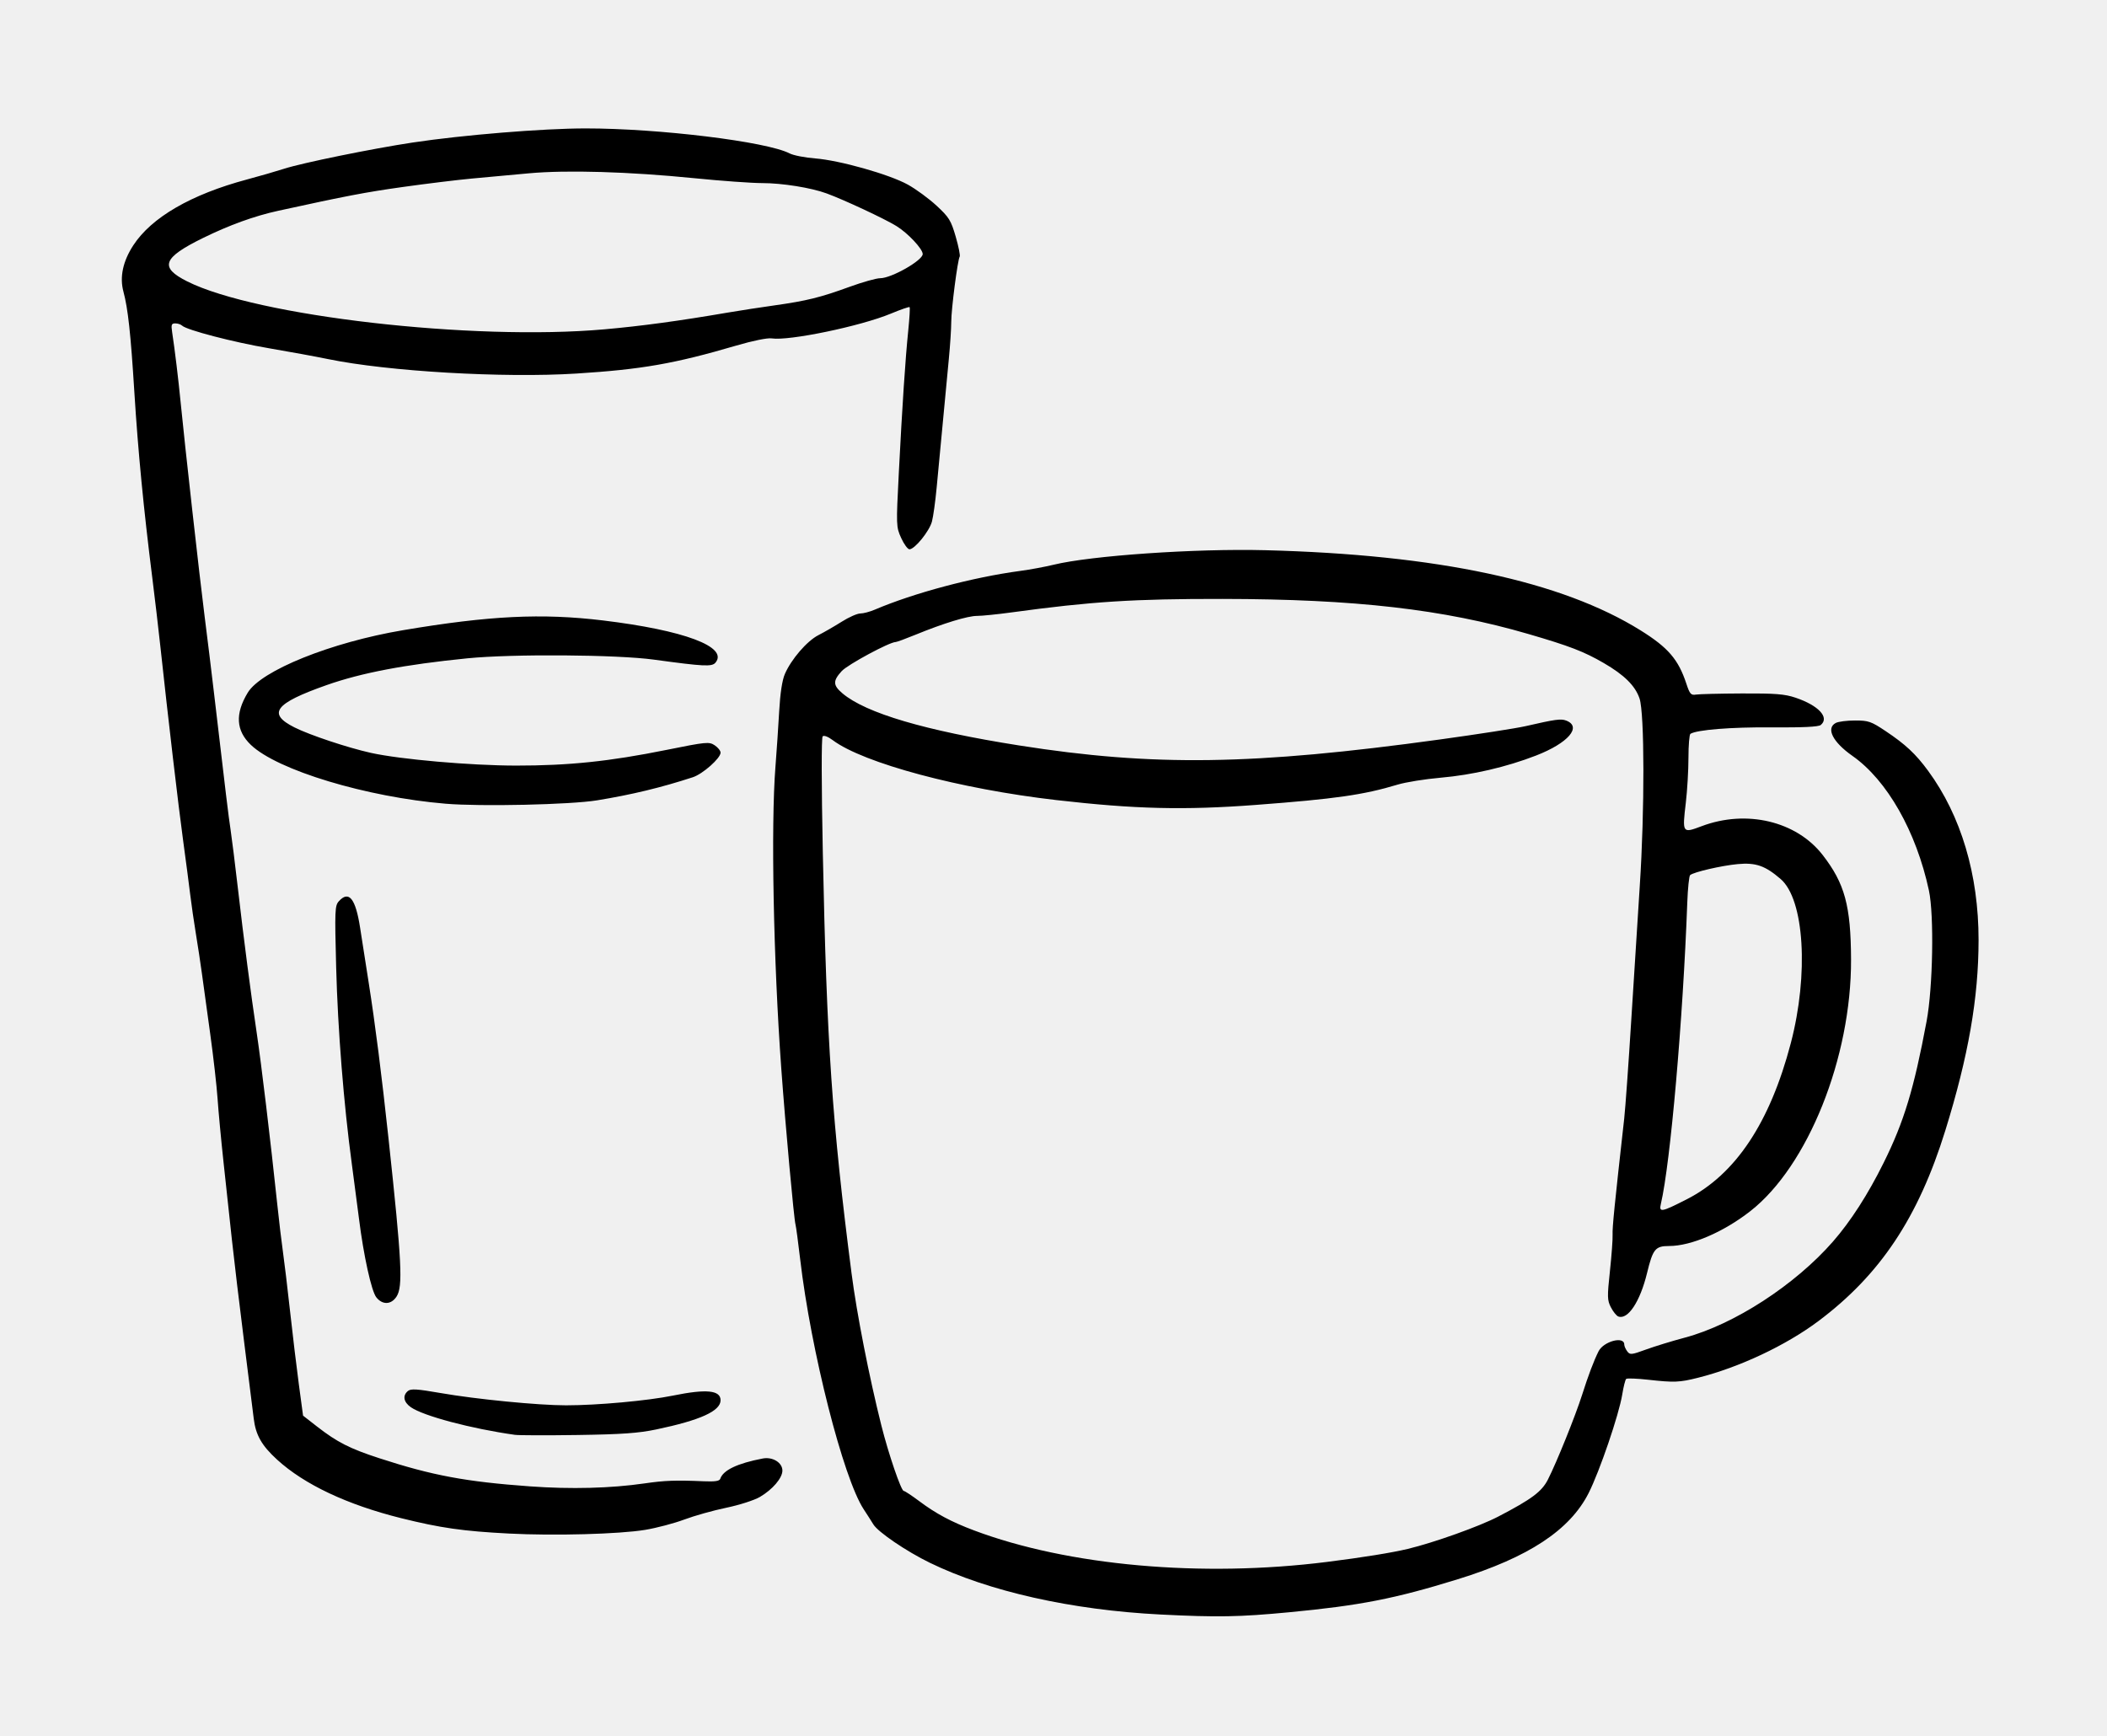
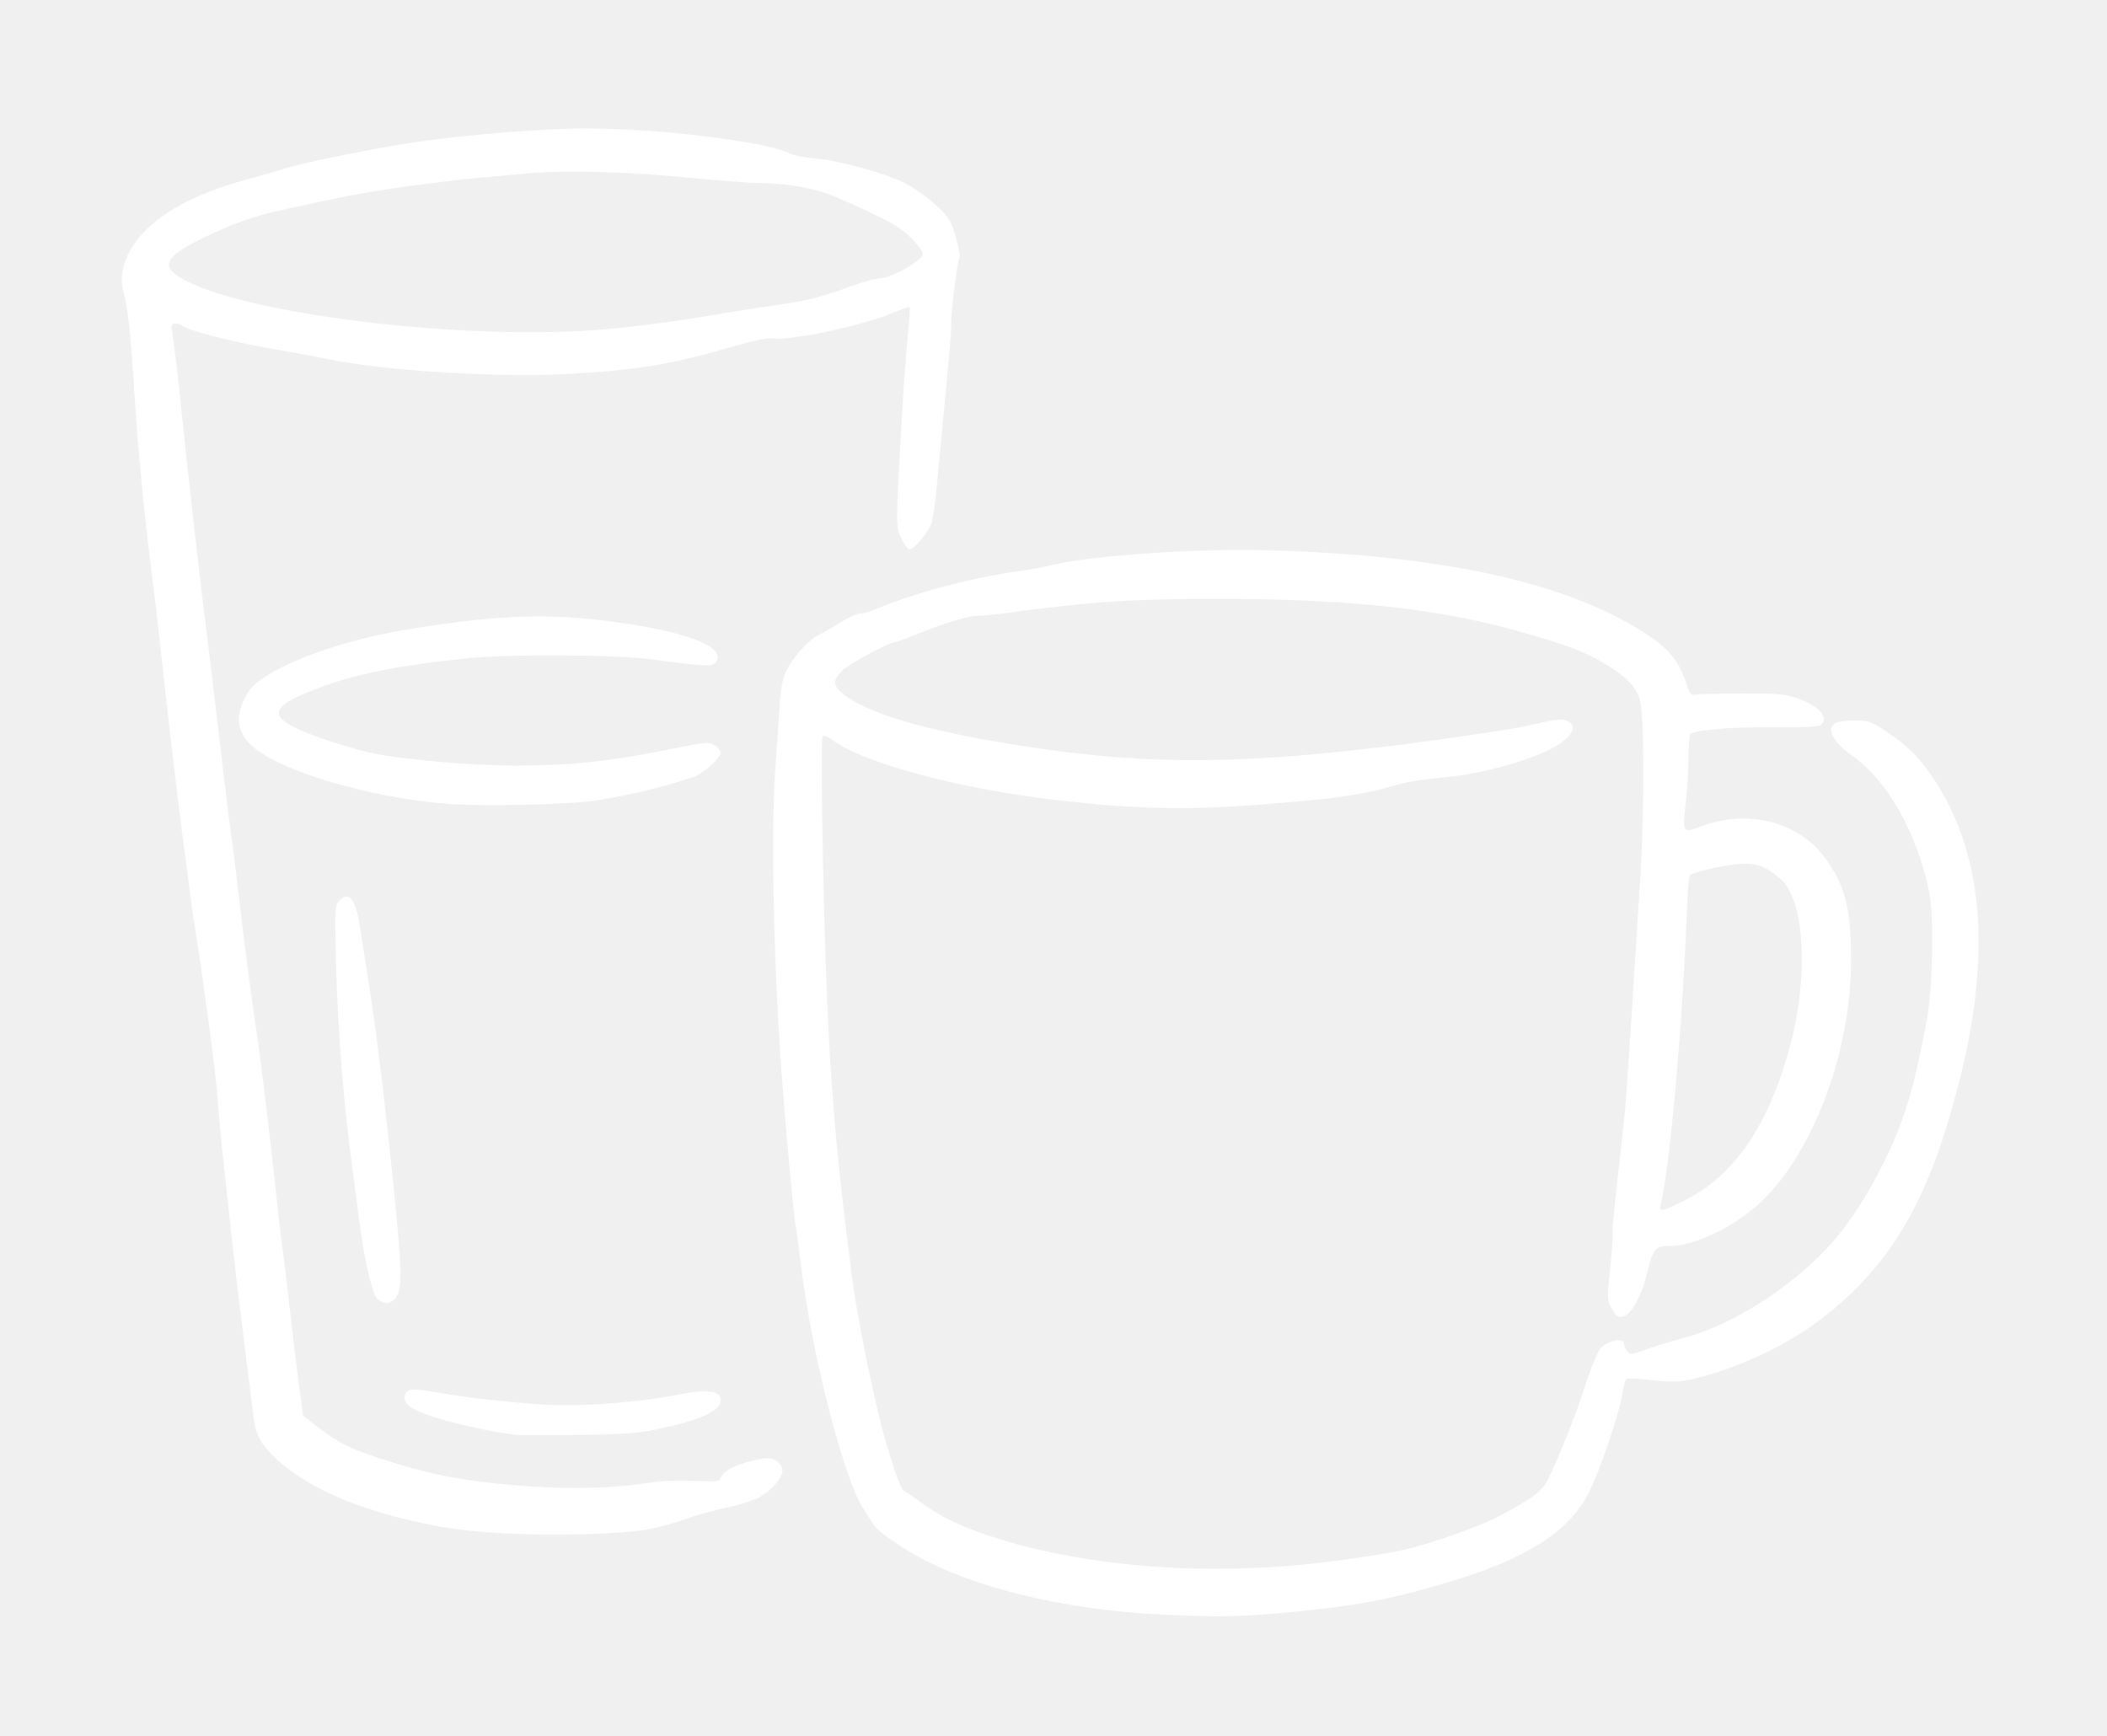
- <svg xmlns="http://www.w3.org/2000/svg" width="443" height="365" fill="none">
-   <path fill="#000" fill-rule="evenodd" d="M244.001 339.486c-18.681-.941-36.116-4.852-48.5-10.879-4.928-2.399-10.887-6.447-11.874-8.066-.432-.71-1.341-2.131-2.019-3.159-4.305-6.522-11.124-33.357-13.374-52.632-.418-3.575-.857-6.837-.976-7.25-.326-1.127-2.124-20.831-2.988-32.75-1.652-22.77-2.203-51.166-1.233-63.5.259-3.3.615-8.588.791-11.75.205-3.685.628-6.468 1.179-7.75 1.334-3.109 4.672-6.98 7.068-8.198 1.197-.609 3.404-1.882 4.904-2.829S180.23 129 180.87 129s2-.357 3.022-.793c8.269-3.526 20.638-6.823 30.619-8.161 2.068-.277 5.218-.86 7-1.295 7.89-1.925 29.826-3.434 44.49-3.059 36.206.926 62.317 6.504 78.94 16.863 5.791 3.609 7.938 6.109 9.614 11.195.72 2.184.974 2.475 2.01 2.302.652-.109 5.011-.215 9.686-.237 7.017-.032 8.98.123 11.25.886 4.868 1.637 7.211 4.171 5.314 5.746-.469.389-3.761.547-10.375.497-8.485-.065-15.646.507-17.024 1.359-.228.141-.415 2.398-.415 5.016s-.25 6.878-.555 9.467c-.76 6.441-.741 6.469 3.35 4.929 9.411-3.542 19.899-1.045 25.411 6.051 4.659 5.998 5.933 10.683 5.978 21.984.081 20.606-9.069 43.466-21.184 52.925-5.653 4.414-12.437 7.325-17.071 7.325-2.896 0-3.409.628-4.635 5.68-1.464 6.029-4.037 9.909-6.057 9.134-.377-.144-1.069-1.005-1.538-1.912-.776-1.501-.795-2.192-.208-7.651.354-3.301.606-6.743.559-7.649-.073-1.435.393-6.103 2.438-24.37.247-2.21.916-11.548 1.487-20.75.57-9.203 1.376-21.907 1.791-28.232 1.035-15.786 1.007-36.271-.055-39.388-.909-2.667-3.2-4.936-7.515-7.441-4.155-2.414-7.214-3.592-15.871-6.114-17.881-5.209-36.372-7.331-64.228-7.371-18.695-.026-27.632.543-44.347 2.825-3.025.413-6.315.748-7.311.745-1.977-.007-7.071 1.55-12.939 3.954-2.062.845-3.944 1.537-4.181 1.538-1.3.005-10.099 4.747-11.35 6.116-1.881 2.06-1.85 2.974.156 4.675 4.908 4.16 17.407 7.848 37.125 10.955 28.281 4.455 49.197 4.159 88.5-1.254 7.975-1.098 16.075-2.358 18-2.8 6.245-1.434 7.427-1.598 8.529-1.179 3.405 1.295.445 4.735-6.337 7.364-6.219 2.412-13.392 4.076-20.056 4.655-3.259.283-7.322.936-9.03 1.452-7.174 2.164-13.088 3.01-29.856 4.271-15.051 1.132-25.333.882-41.879-1.017-20.278-2.326-40.598-7.77-47.038-12.601-.997-.748-1.85-1.068-2.121-.797s-.257 10.095.034 24.433c.816 40.143 1.949 56.746 6.043 88.479 1.09 8.455 3.696 21.752 6.271 32 1.503 5.985 4.159 13.75 4.702 13.75.214 0 1.705.985 3.313 2.188 3.479 2.603 6.677 4.31 11.425 6.098 19.766 7.446 47.873 9.96 74.25 6.643 7.488-.942 13.662-1.937 17-2.74 5.51-1.325 15.061-4.738 19-6.791 7.039-3.667 9.153-5.242 10.448-7.784 1.836-3.605 5.78-13.384 7.205-17.864 1.286-4.045 2.437-7.089 3.442-9.102 1.05-2.105 5.405-3.265 5.405-1.44 0 .33.281.977.625 1.437.579.774.872.746 3.948-.377 1.828-.668 5.499-1.793 8.158-2.5 10.352-2.755 23.182-11.076 31.153-20.204 3.727-4.269 7.346-9.895 10.655-16.565 4.281-8.629 6.365-15.499 9.035-29.784 1.323-7.078 1.592-22.31.485-27.465-2.667-12.417-8.785-23.188-16.078-28.304-4.143-2.906-5.613-5.805-3.514-6.928.532-.285 2.358-.518 4.058-.518 2.823 0 3.378.192 6.408 2.214 4.201 2.804 6.344 4.807 8.964 8.378 6.914 9.423 10.607 21.815 10.599 35.57-.007 12.208-2.142 24.43-7.002 40.088-5.671 18.272-13.681 30.299-26.653 40.024-6.855 5.138-16.672 9.758-25.375 11.94-3.871.971-4.974 1.013-10.466.403-2.337-.26-4.406-.336-4.596-.17-.19.167-.564 1.653-.831 3.303-.677 4.19-4.757 16.15-7.062 20.7-3.946 7.794-12.635 13.516-27.511 18.12-13.239 4.096-20.543 5.526-35.5 6.947-10.444.993-15.029 1.073-27 .469m110.671-87.323c10.22-5.215 17.456-16.079 21.841-32.792 3.813-14.533 2.846-30.242-2.126-34.533-3.247-2.804-5.233-3.496-9.018-3.144-3.412.317-9.256 1.668-10.017 2.315-.22.187-.49 2.792-.6 5.79-.905 24.627-3.546 54.783-5.546 63.326-.44 1.88.074 1.79 5.466-.962m-247.671 70.299c-9.635-.496-14.388-1.174-22.643-3.229-11.354-2.827-20.376-7.082-26.091-12.306-3.262-2.981-4.503-5.168-4.925-8.677-.166-1.375-1.081-8.688-2.035-16.25-.953-7.562-2.097-17.125-2.542-21.25s-1.234-11.438-1.755-16.25-1.091-10.887-1.267-13.5c-.177-2.613-.865-8.688-1.53-13.5a8158 8158 0 0 1-1.754-12.75c-.3-2.2-.878-6.018-1.286-8.485a229 229 0 0 1-1.192-8.25c-.248-2.071-.913-7.14-1.478-11.265-.974-7.105-3.182-25.946-4.778-40.75a988 988 0 0 0-1.704-14.5c-1.818-14.424-3.005-26.703-3.77-39-.764-12.327-1.338-17.608-2.303-21.193-.818-3.042-.113-6.353 2.068-9.709 3.822-5.882 12.174-10.721 23.933-13.865 2.64-.707 6.152-1.721 7.802-2.255 3.779-1.222 18.459-4.216 27-5.506 10.547-1.592 27.384-2.968 36.368-2.97 15.437-.004 38.089 2.769 42.887 5.251.806.416 3.216.891 5.355 1.055 5.139.394 15.602 3.348 19.51 5.51 1.716.949 4.434 2.942 6.041 4.43 2.63 2.435 3.031 3.082 4.023 6.497.606 2.086.985 3.982.842 4.214-.438.707-1.776 11.055-1.776 13.73 0 1.383-.229 4.888-.508 7.788-.63 6.54-1.908 20.04-2.557 27.023-.269 2.888-.714 6.107-.989 7.153-.534 2.032-3.62 5.847-4.731 5.847-.367 0-1.152-1.069-1.743-2.375-1.058-2.336-1.066-2.559-.499-13.625.735-14.357 1.374-24.004 1.986-29.987.266-2.605.396-4.825.288-4.932-.107-.108-1.882.506-3.944 1.365-6.347 2.642-21.412 5.774-25.058 5.209-.887-.137-3.965.489-7.5 1.526-12.936 3.796-19.827 5-33.572 5.867-15.327.966-39.578-.445-52.173-3.036-2.612-.537-8.206-1.563-12.431-2.28-7.494-1.272-17.343-3.839-18.294-4.768-.261-.255-.9-.464-1.42-.464-.807 0-.902.27-.658 1.875.559 3.681 1.318 9.95 1.77 14.625.825 8.503 4.022 37.056 5.04 45a1817 1817 0 0 1 1.988 16.25c2.523 21.534 3.03 25.712 3.486 28.75.269 1.787.944 7.188 1.5 12 1.29 11.167 2.764 22.489 4.002 30.75.954 6.371 2.87 22.357 4.287 35.75.392 3.712.942 8.325 1.22 10.25.28 1.925.955 7.55 1.499 12.5s1.38 11.907 1.859 15.46l.869 6.459 2.94 2.291c4.227 3.291 6.877 4.64 13.093 6.664 11.135 3.627 18.164 4.94 31.682 5.917 8.612.623 16.978.407 24.068-.621 4.287-.622 6.577-.704 12.482-.449 2.335.101 3.292-.044 3.452-.522.605-1.817 3.588-3.242 8.931-4.267 2.08-.399 4.135.864 4.135 2.541 0 1.564-2.061 3.978-4.734 5.544-1.175.689-4.341 1.705-7.072 2.271-2.719.563-6.69 1.678-8.823 2.478s-5.847 1.778-8.25 2.174c-5.454.897-19.066 1.265-28.621.772m20.091-253.214c7.778-.69 15.701-1.766 25.909-3.519a400 400 0 0 1 9.75-1.503c6.856-.964 9.703-1.668 15.922-3.933 2.707-.986 5.585-1.793 6.395-1.793 2.354 0 8.933-3.74 8.933-5.078 0-1.089-3.121-4.411-5.546-5.903-2.498-1.537-10.922-5.474-14.65-6.846-3.253-1.198-9.33-2.173-13.554-2.174-2.2 0-8.613-.462-14.25-1.026-13.754-1.377-26.812-1.762-34.818-1.029-3.537.323-8.907.817-11.932 1.096-3.025.278-9.55 1.075-14.5 1.77-7.915 1.112-11.885 1.87-26.25 5.011-5 1.093-10.257 2.994-15.787 5.706-8.531 4.185-9.26 6.185-3.33 9.155 14.595 7.31 60.01 12.522 87.708 10.066m-18.841 232.456c-9.125-1.279-19.245-3.966-21.875-5.809-1.528-1.07-1.774-2.442-.611-3.407.622-.516 1.9-.436 6.875.43 7.503 1.307 20.525 2.582 26.37 2.582 6.575 0 17.173-.963 22.446-2.039 7.045-1.439 10.045-1.149 10.045.969 0 2.269-4.242 4.197-13.5 6.137-3.757.788-7.206 1.032-16.5 1.172-6.463.096-12.425.081-13.25-.035m-29.138-28.925c-1.023-1.301-2.676-8.816-3.636-16.529-.308-2.475-.986-7.65-1.506-11.5-1.705-12.617-2.951-28.275-3.293-41.373-.314-12.004-.275-12.94.57-13.875 2.102-2.321 3.508-.578 4.455 5.52.404 2.6 1.21 7.765 1.795 11.478 1.407 8.956 2.723 19.308 4.198 33 2.795 25.959 3.05 31.033 1.668 33.145-1.125 1.72-2.958 1.778-4.251.134M93.71 169c-16.656-1.386-35.43-7.06-40.973-12.381-3.123-2.998-3.334-6.517-.657-10.957 2.82-4.68 17.522-10.598 32.67-13.152 18.137-3.059 29.169-3.597 42.001-2.051 17.092 2.06 26.432 5.56 23.681 8.875-.74.89-2.405.809-12.931-.63-7.826-1.07-29.744-1.224-39.25-.276-13.128 1.31-22.273 3.05-29.6 5.634-10.892 3.84-12.515 5.982-6.738 8.89 3.196 1.608 11.197 4.274 16.088 5.36 6.143 1.364 20.973 2.663 30.5 2.671 11.103.009 19.633-.88 31.586-3.291 8.414-1.698 8.995-1.754 10.169-.985.685.449 1.245 1.149 1.245 1.555 0 1.174-3.739 4.486-5.837 5.172-6.666 2.177-12.887 3.676-20.163 4.859-5.602.91-24.345 1.327-31.791.707" clip-rule="evenodd" />
+ <svg xmlns="http://www.w3.org/2000/svg" viewBox="0 0 443 365" width="443" height="365" fill="none">
+   <path fill="white" fill-rule="evenodd" d="M244.001 339.486c-18.681-.941-36.116-4.852-48.5-10.879-4.928-2.399-10.887-6.447-11.874-8.066-.432-.71-1.341-2.131-2.019-3.159-4.305-6.522-11.124-33.357-13.374-52.632-.418-3.575-.857-6.837-.976-7.25-.326-1.127-2.124-20.831-2.988-32.75-1.652-22.77-2.203-51.166-1.233-63.5.259-3.3.615-8.588.791-11.75.205-3.685.628-6.468 1.179-7.75 1.334-3.109 4.672-6.98 7.068-8.198 1.197-.609 3.404-1.882 4.904-2.829S180.23 129 180.87 129s2-.357 3.022-.793c8.269-3.526 20.638-6.823 30.619-8.161 2.068-.277 5.218-.86 7-1.295 7.89-1.925 29.826-3.434 44.49-3.059 36.206.926 62.317 6.504 78.94 16.863 5.791 3.609 7.938 6.109 9.614 11.195.72 2.184.974 2.475 2.01 2.302.652-.109 5.011-.215 9.686-.237 7.017-.032 8.98.123 11.25.886 4.868 1.637 7.211 4.171 5.314 5.746-.469.389-3.761.547-10.375.497-8.485-.065-15.646.507-17.024 1.359-.228.141-.415 2.398-.415 5.016s-.25 6.878-.555 9.467c-.76 6.441-.741 6.469 3.35 4.929 9.411-3.542 19.899-1.045 25.411 6.051 4.659 5.998 5.933 10.683 5.978 21.984.081 20.606-9.069 43.466-21.184 52.925-5.653 4.414-12.437 7.325-17.071 7.325-2.896 0-3.409.628-4.635 5.68-1.464 6.029-4.037 9.909-6.057 9.134-.377-.144-1.069-1.005-1.538-1.912-.776-1.501-.795-2.192-.208-7.651.354-3.301.606-6.743.559-7.649-.073-1.435.393-6.103 2.438-24.37.247-2.21.916-11.548 1.487-20.75.57-9.203 1.376-21.907 1.791-28.232 1.035-15.786 1.007-36.271-.055-39.388-.909-2.667-3.2-4.936-7.515-7.441-4.155-2.414-7.214-3.592-15.871-6.114-17.881-5.209-36.372-7.331-64.228-7.371-18.695-.026-27.632.543-44.347 2.825-3.025.413-6.315.748-7.311.745-1.977-.007-7.071 1.55-12.939 3.954-2.062.845-3.944 1.537-4.181 1.538-1.3.005-10.099 4.747-11.35 6.116-1.881 2.06-1.85 2.974.156 4.675 4.908 4.16 17.407 7.848 37.125 10.955 28.281 4.455 49.197 4.159 88.5-1.254 7.975-1.098 16.075-2.358 18-2.8 6.245-1.434 7.427-1.598 8.529-1.179 3.405 1.295.445 4.735-6.337 7.364-6.219 2.412-13.392 4.076-20.056 4.655-3.259.283-7.322.936-9.03 1.452-7.174 2.164-13.088 3.01-29.856 4.271-15.051 1.132-25.333.882-41.879-1.017-20.278-2.326-40.598-7.77-47.038-12.601-.997-.748-1.85-1.068-2.121-.797s-.257 10.095.034 24.433c.816 40.143 1.949 56.746 6.043 88.479 1.09 8.455 3.696 21.752 6.271 32 1.503 5.985 4.159 13.75 4.702 13.75.214 0 1.705.985 3.313 2.188 3.479 2.603 6.677 4.31 11.425 6.098 19.766 7.446 47.873 9.96 74.25 6.643 7.488-.942 13.662-1.937 17-2.74 5.51-1.325 15.061-4.738 19-6.791 7.039-3.667 9.153-5.242 10.448-7.784 1.836-3.605 5.78-13.384 7.205-17.864 1.286-4.045 2.437-7.089 3.442-9.102 1.05-2.105 5.405-3.265 5.405-1.44 0 .33.281.977.625 1.437.579.774.872.746 3.948-.377 1.828-.668 5.499-1.793 8.158-2.5 10.352-2.755 23.182-11.076 31.153-20.204 3.727-4.269 7.346-9.895 10.655-16.565 4.281-8.629 6.365-15.499 9.035-29.784 1.323-7.078 1.592-22.31.485-27.465-2.667-12.417-8.785-23.188-16.078-28.304-4.143-2.906-5.613-5.805-3.514-6.928.532-.285 2.358-.518 4.058-.518 2.823 0 3.378.192 6.408 2.214 4.201 2.804 6.344 4.807 8.964 8.378 6.914 9.423 10.607 21.815 10.599 35.57-.007 12.208-2.142 24.43-7.002 40.088-5.671 18.272-13.681 30.299-26.653 40.024-6.855 5.138-16.672 9.758-25.375 11.94-3.871.971-4.974 1.013-10.466.403-2.337-.26-4.406-.336-4.596-.17-.19.167-.564 1.653-.831 3.303-.677 4.19-4.757 16.15-7.062 20.7-3.946 7.794-12.635 13.516-27.511 18.12-13.239 4.096-20.543 5.526-35.5 6.947-10.444.993-15.029 1.073-27 .469m110.671-87.323c10.22-5.215 17.456-16.079 21.841-32.792 3.813-14.533 2.846-30.242-2.126-34.533-3.247-2.804-5.233-3.496-9.018-3.144-3.412.317-9.256 1.668-10.017 2.315-.22.187-.49 2.792-.6 5.79-.905 24.627-3.546 54.783-5.546 63.326-.44 1.88.074 1.79 5.466-.962m-247.671 70.299c-9.635-.496-14.388-1.174-22.643-3.229-11.354-2.827-20.376-7.082-26.091-12.306-3.262-2.981-4.503-5.168-4.925-8.677-.166-1.375-1.081-8.688-2.035-16.25-.953-7.562-2.097-17.125-2.542-21.25s-1.234-11.438-1.755-16.25-1.091-10.887-1.267-13.5c-.177-2.613-.865-8.688-1.53-13.5a8158 8158 0 0 1-1.754-12.75c-.3-2.2-.878-6.018-1.286-8.485a229 229 0 0 1-1.192-8.25c-.248-2.071-.913-7.14-1.478-11.265-.974-7.105-3.182-25.946-4.778-40.75a988 988 0 0 0-1.704-14.5c-1.818-14.424-3.005-26.703-3.77-39-.764-12.327-1.338-17.608-2.303-21.193-.818-3.042-.113-6.353 2.068-9.709 3.822-5.882 12.174-10.721 23.933-13.865 2.64-.707 6.152-1.721 7.802-2.255 3.779-1.222 18.459-4.216 27-5.506 10.547-1.592 27.384-2.968 36.368-2.97 15.437-.004 38.089 2.769 42.887 5.251.806.416 3.216.891 5.355 1.055 5.139.394 15.602 3.348 19.51 5.51 1.716.949 4.434 2.942 6.041 4.43 2.63 2.435 3.031 3.082 4.023 6.497.606 2.086.985 3.982.842 4.214-.438.707-1.776 11.055-1.776 13.73 0 1.383-.229 4.888-.508 7.788-.63 6.54-1.908 20.04-2.557 27.023-.269 2.888-.714 6.107-.989 7.153-.534 2.032-3.62 5.847-4.731 5.847-.367 0-1.152-1.069-1.743-2.375-1.058-2.336-1.066-2.559-.499-13.625.735-14.357 1.374-24.004 1.986-29.987.266-2.605.396-4.825.288-4.932-.107-.108-1.882.506-3.944 1.365-6.347 2.642-21.412 5.774-25.058 5.209-.887-.137-3.965.489-7.5 1.526-12.936 3.796-19.827 5-33.572 5.867-15.327.966-39.578-.445-52.173-3.036-2.612-.537-8.206-1.563-12.431-2.28-7.494-1.272-17.343-3.839-18.294-4.768-.261-.255-.9-.464-1.42-.464-.807 0-.902.27-.658 1.875.559 3.681 1.318 9.95 1.77 14.625.825 8.503 4.022 37.056 5.04 45a1817 1817 0 0 1 1.988 16.25c2.523 21.534 3.03 25.712 3.486 28.75.269 1.787.944 7.188 1.5 12 1.29 11.167 2.764 22.489 4.002 30.75.954 6.371 2.87 22.357 4.287 35.75.392 3.712.942 8.325 1.22 10.25.28 1.925.955 7.55 1.499 12.5s1.38 11.907 1.859 15.46l.869 6.459 2.94 2.291c4.227 3.291 6.877 4.64 13.093 6.664 11.135 3.627 18.164 4.94 31.682 5.917 8.612.623 16.978.407 24.068-.621 4.287-.622 6.577-.704 12.482-.449 2.335.101 3.292-.044 3.452-.522.605-1.817 3.588-3.242 8.931-4.267 2.08-.399 4.135.864 4.135 2.541 0 1.564-2.061 3.978-4.734 5.544-1.175.689-4.341 1.705-7.072 2.271-2.719.563-6.69 1.678-8.823 2.478s-5.847 1.778-8.25 2.174c-5.454.897-19.066 1.265-28.621.772m20.091-253.214c7.778-.69 15.701-1.766 25.909-3.519a400 400 0 0 1 9.75-1.503c6.856-.964 9.703-1.668 15.922-3.933 2.707-.986 5.585-1.793 6.395-1.793 2.354 0 8.933-3.74 8.933-5.078 0-1.089-3.121-4.411-5.546-5.903-2.498-1.537-10.922-5.474-14.65-6.846-3.253-1.198-9.33-2.173-13.554-2.174-2.2 0-8.613-.462-14.25-1.026-13.754-1.377-26.812-1.762-34.818-1.029-3.537.323-8.907.817-11.932 1.096-3.025.278-9.55 1.075-14.5 1.77-7.915 1.112-11.885 1.87-26.25 5.011-5 1.093-10.257 2.994-15.787 5.706-8.531 4.185-9.26 6.185-3.33 9.155 14.595 7.31 60.01 12.522 87.708 10.066m-18.841 232.456c-9.125-1.279-19.245-3.966-21.875-5.809-1.528-1.07-1.774-2.442-.611-3.407.622-.516 1.9-.436 6.875.43 7.503 1.307 20.525 2.582 26.37 2.582 6.575 0 17.173-.963 22.446-2.039 7.045-1.439 10.045-1.149 10.045.969 0 2.269-4.242 4.197-13.5 6.137-3.757.788-7.206 1.032-16.5 1.172-6.463.096-12.425.081-13.25-.035m-29.138-28.925c-1.023-1.301-2.676-8.816-3.636-16.529-.308-2.475-.986-7.65-1.506-11.5-1.705-12.617-2.951-28.275-3.293-41.373-.314-12.004-.275-12.94.57-13.875 2.102-2.321 3.508-.578 4.455 5.52.404 2.6 1.21 7.765 1.795 11.478 1.407 8.956 2.723 19.308 4.198 33 2.795 25.959 3.05 31.033 1.668 33.145-1.125 1.72-2.958 1.778-4.251.134M93.71 169c-16.656-1.386-35.43-7.06-40.973-12.381-3.123-2.998-3.334-6.517-.657-10.957 2.82-4.68 17.522-10.598 32.67-13.152 18.137-3.059 29.169-3.597 42.001-2.051 17.092 2.06 26.432 5.56 23.681 8.875-.74.89-2.405.809-12.931-.63-7.826-1.07-29.744-1.224-39.25-.276-13.128 1.31-22.273 3.05-29.6 5.634-10.892 3.84-12.515 5.982-6.738 8.89 3.196 1.608 11.197 4.274 16.088 5.36 6.143 1.364 20.973 2.663 30.5 2.671 11.103.009 19.633-.88 31.586-3.291 8.414-1.698 8.995-1.754 10.169-.985.685.449 1.245 1.149 1.245 1.555 0 1.174-3.739 4.486-5.837 5.172-6.666 2.177-12.887 3.676-20.163 4.859-5.602.91-24.345 1.327-31.791.707" clip-rule="evenodd" />
</svg>
